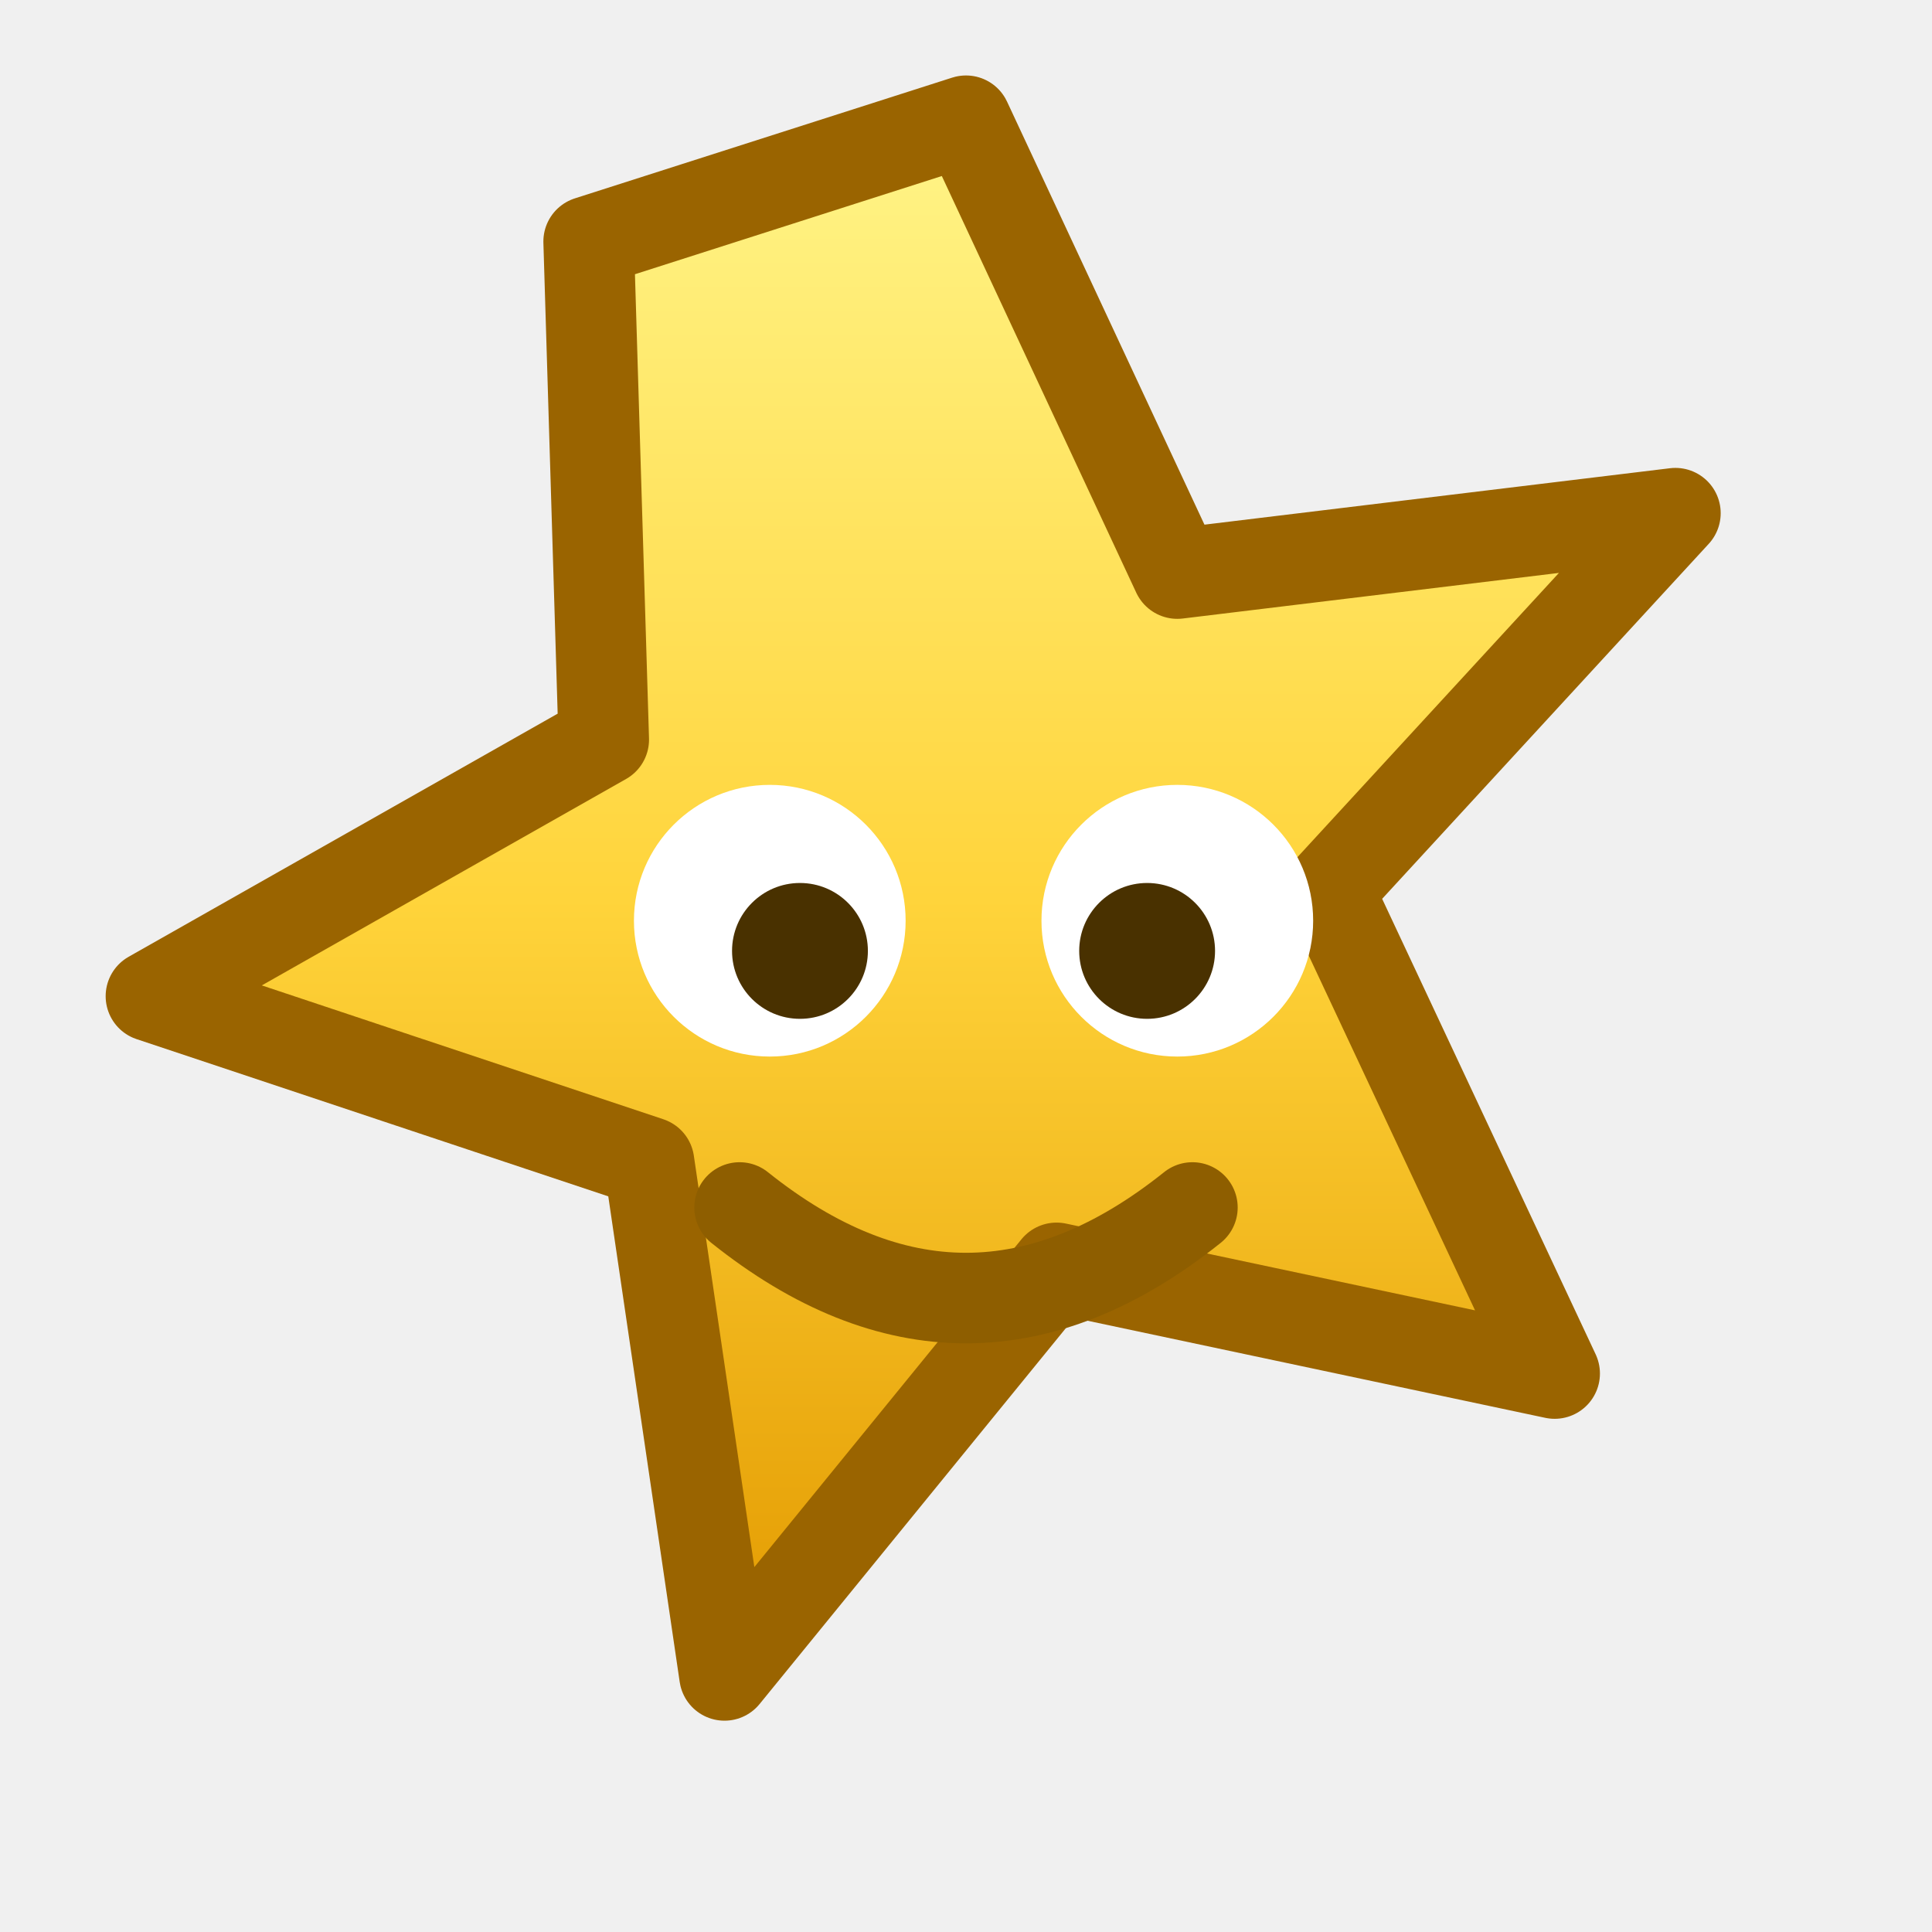
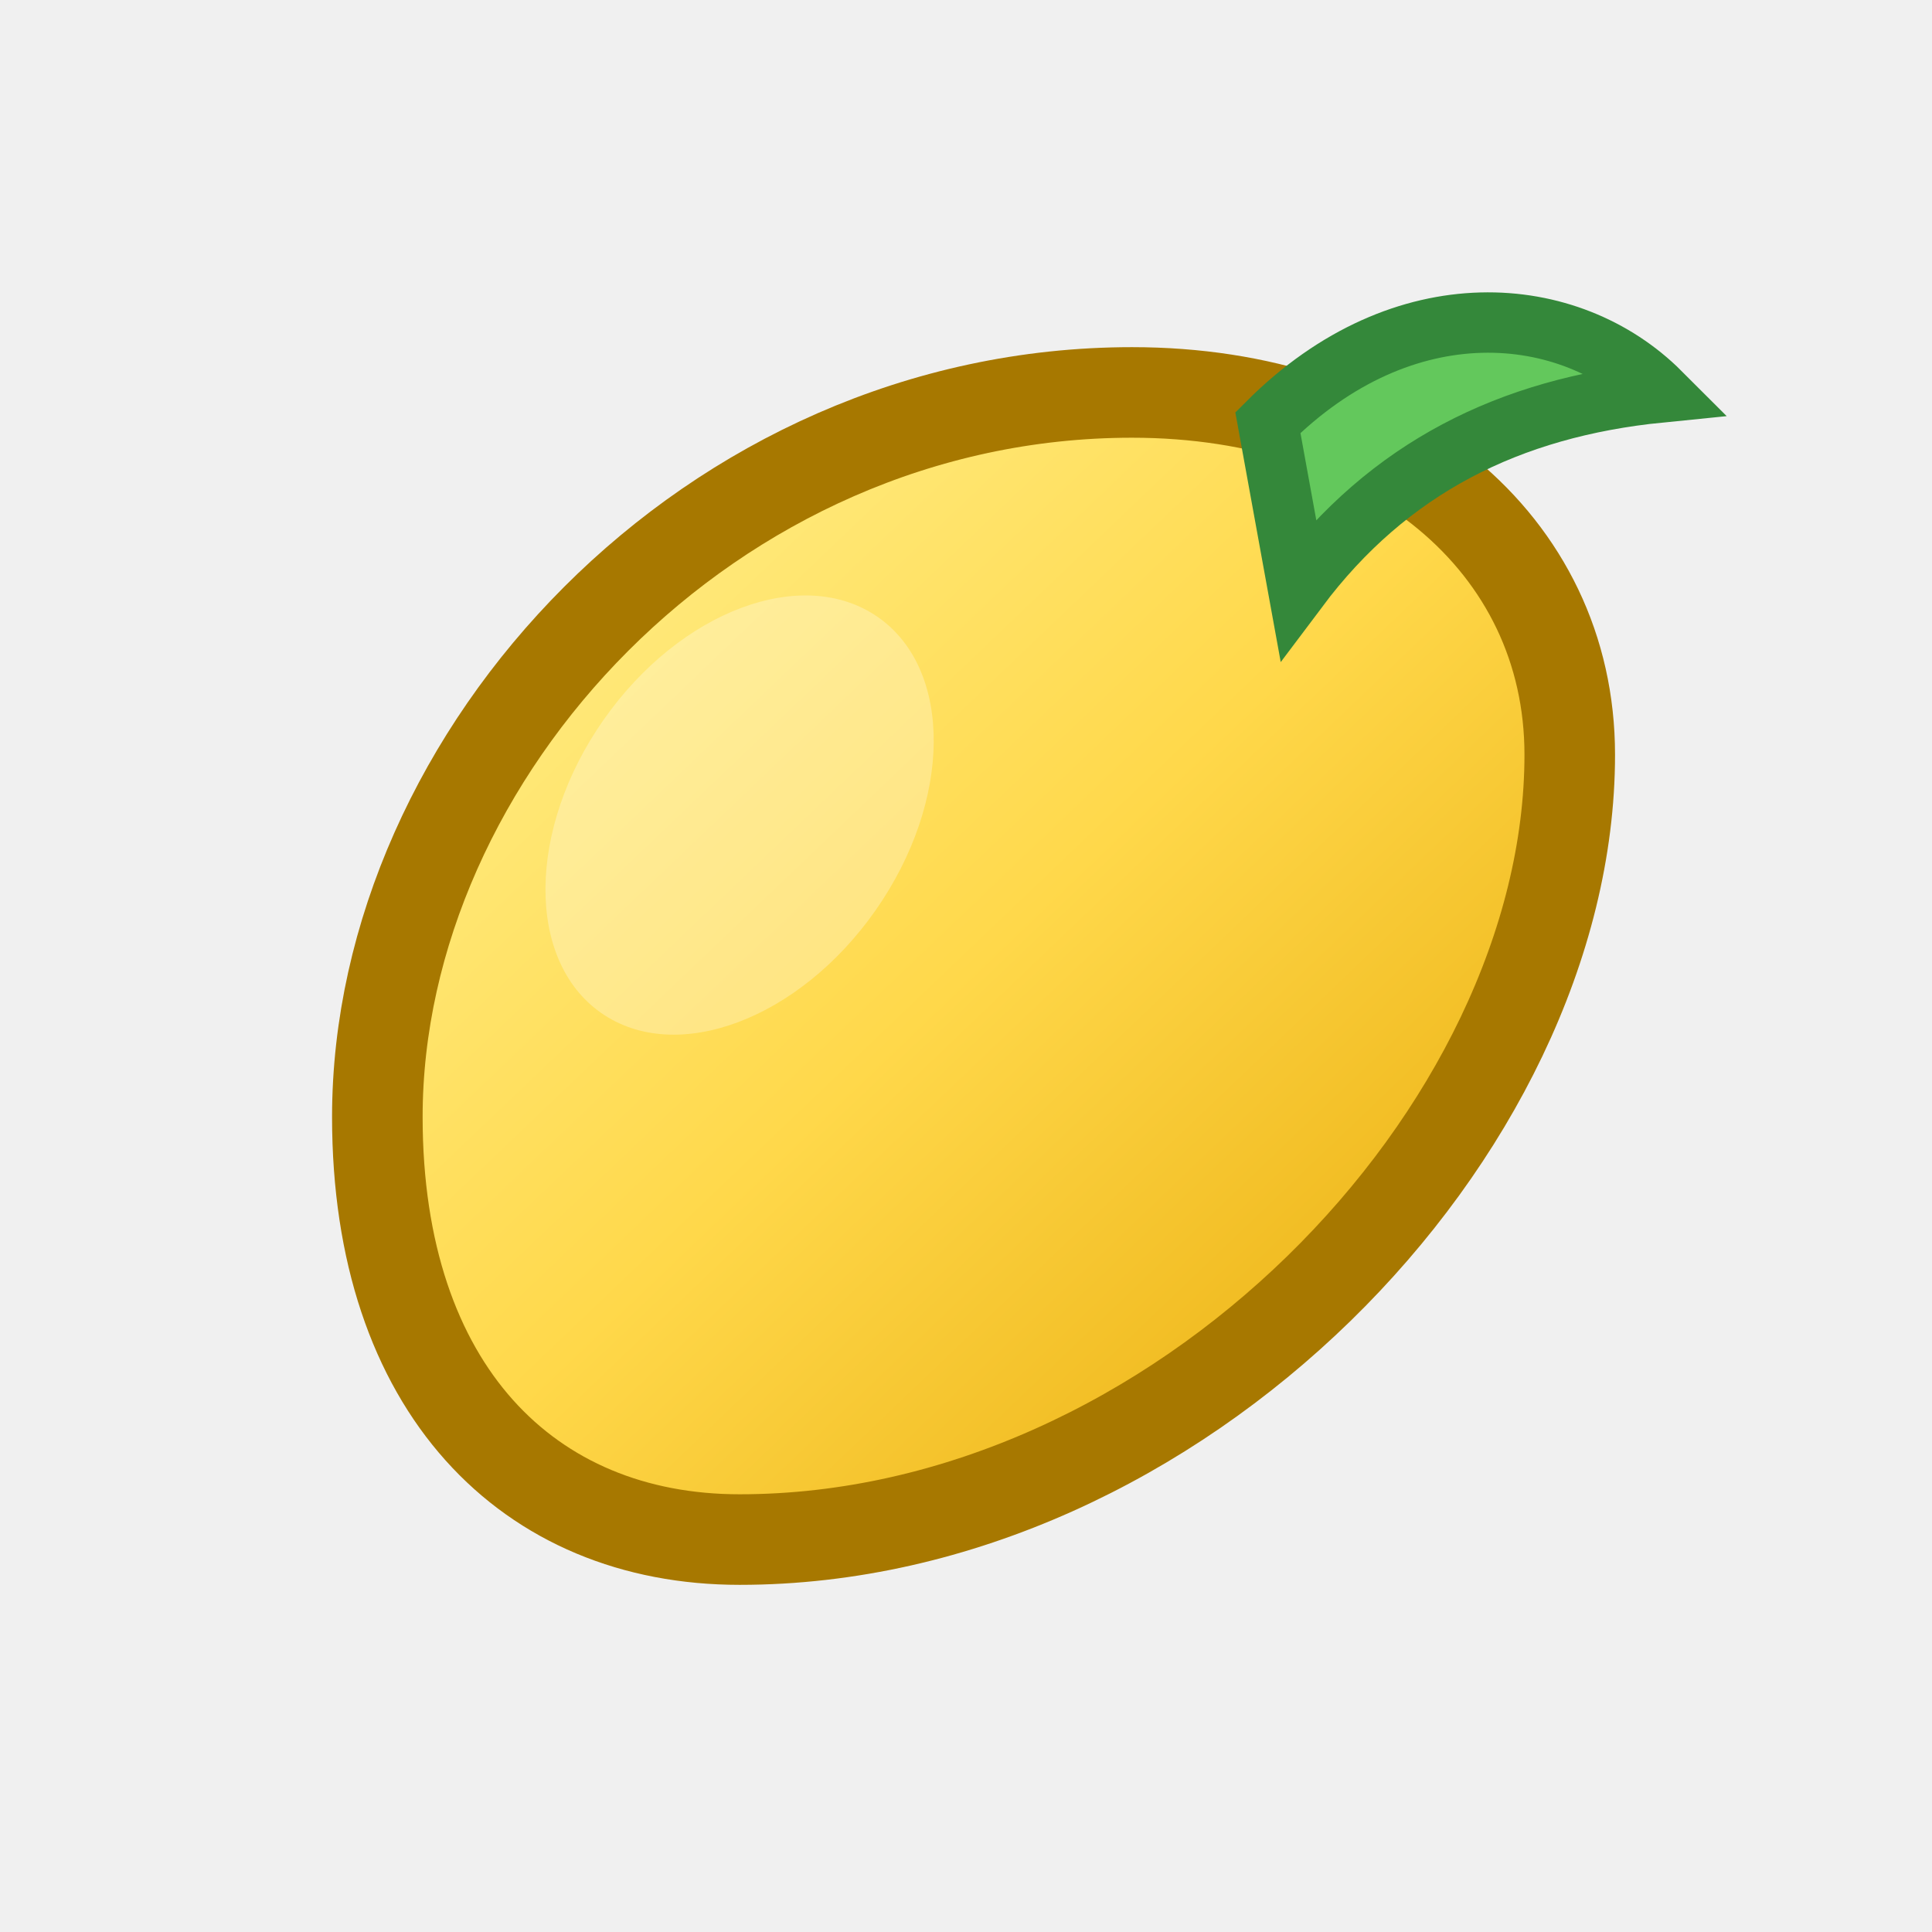
<svg xmlns="http://www.w3.org/2000/svg" viewBox="0 0 128 128">
  <defs>
-     <linearGradient id="g" x1="0" y1="0" x2="0" y2="1">
-       <stop stop-color="#fff487" />
-       <stop offset=".5" stop-color="#ffd43b" />
-       <stop offset="1" stop-color="#e39a00" />
+     <linearGradient id="g" x1="0" y1="0" x2="1" y2="1">
+       <stop stop-color="#fff49a" />
+       <stop offset=".5" stop-color="#ffd84a" />
+       <stop offset="1" stop-color="#e5a400" />
    </linearGradient>
  </defs>
-   <path d="M64 8 L78 38 L111 34 L88 59 L103 91 L70 84 L48 111 L43 77 L10 66 L40 49 L39 16 Z" fill="url(#g)" stroke="#9a6400" stroke-width="6" stroke-linejoin="round" />
-   <circle cx="51" cy="61" r="9" fill="#fff" />
-   <circle cx="78" cy="61" r="9" fill="#fff" />
-   <circle cx="53" cy="63" r="4.5" fill="#493100" />
-   <circle cx="76" cy="63" r="4.5" fill="#493100" />
-   <path d="M49 80 Q64 92 79 80" fill="none" stroke="#8e5e00" stroke-width="6" stroke-linecap="round" />
+   <path d="M25 74c0-24 22-48 50-48 17 0 29 10 29 24 0 25-26 52-55 52-14 0-24-10-24-28z" fill="url(#g)" stroke="#a77800" stroke-width="6" />
+   <path d="M84 28c9-9 20-8 26-2-10 1-18 5-24 13z" fill="#63c85c" stroke="#34883a" stroke-width="4" />
+   <ellipse cx="49" cy="54" rx="11" ry="16" fill="#fff" opacity=".28" transform="rotate(35 49 54)" />
</svg>
